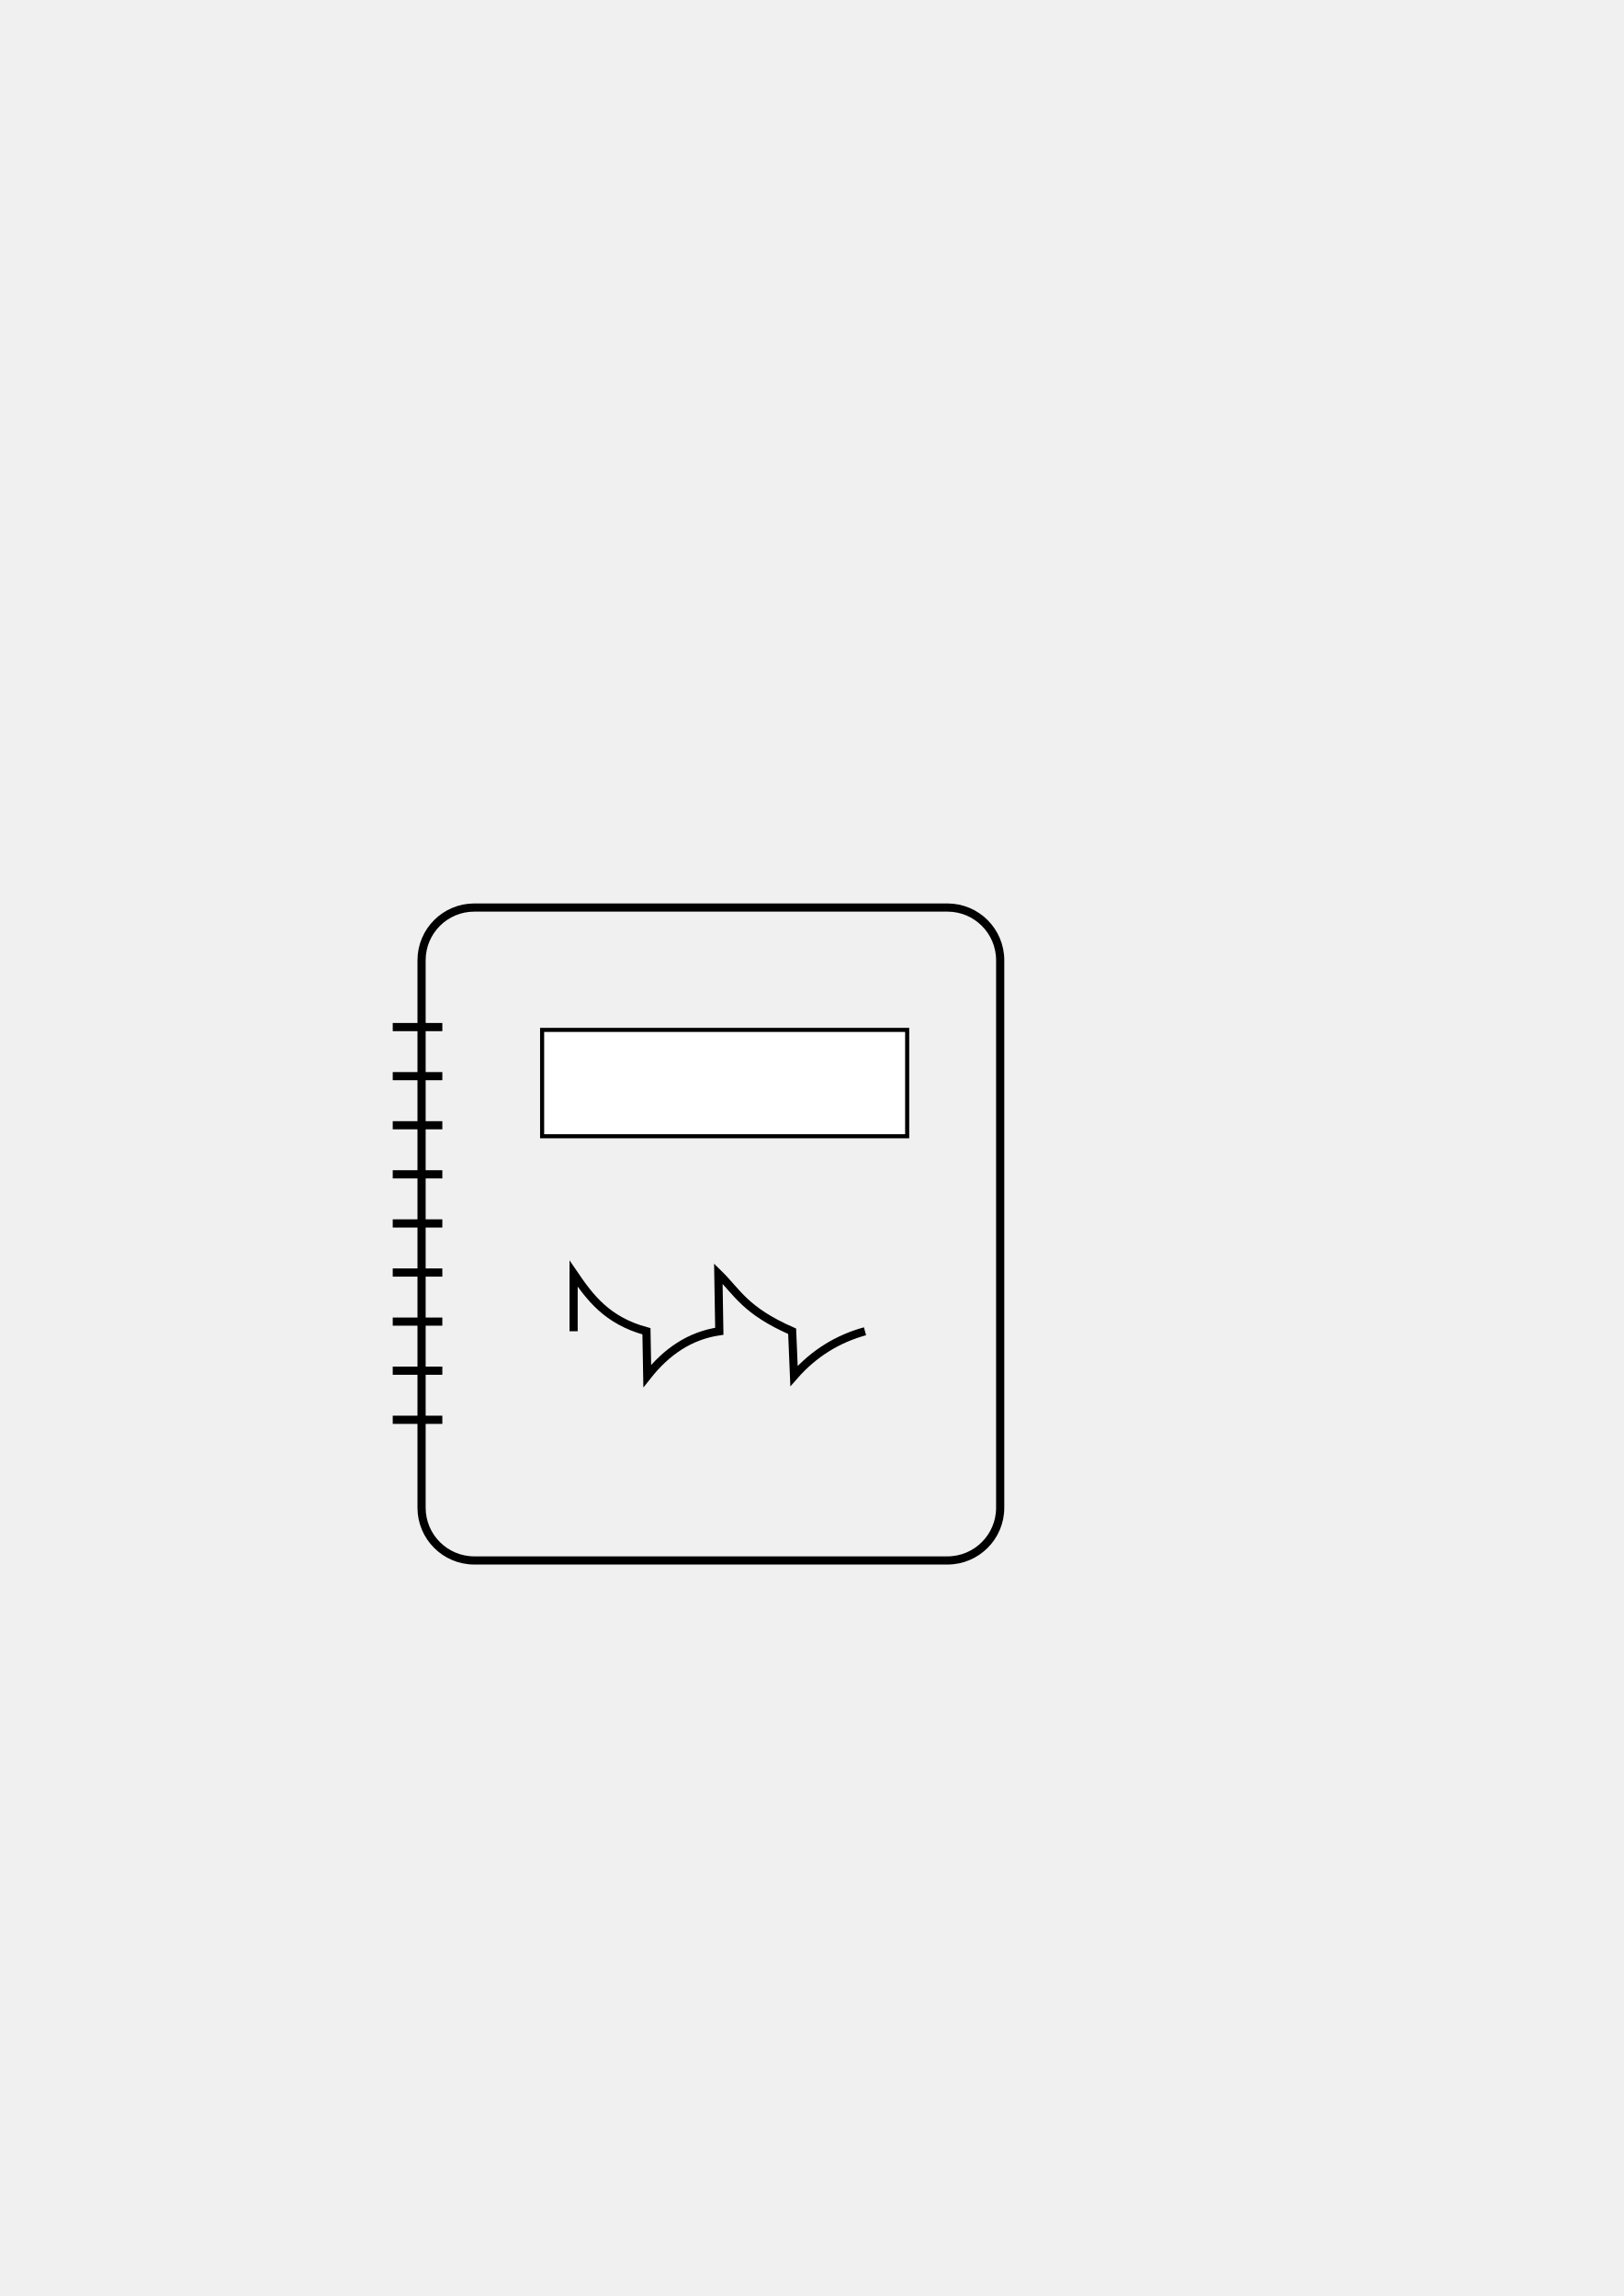
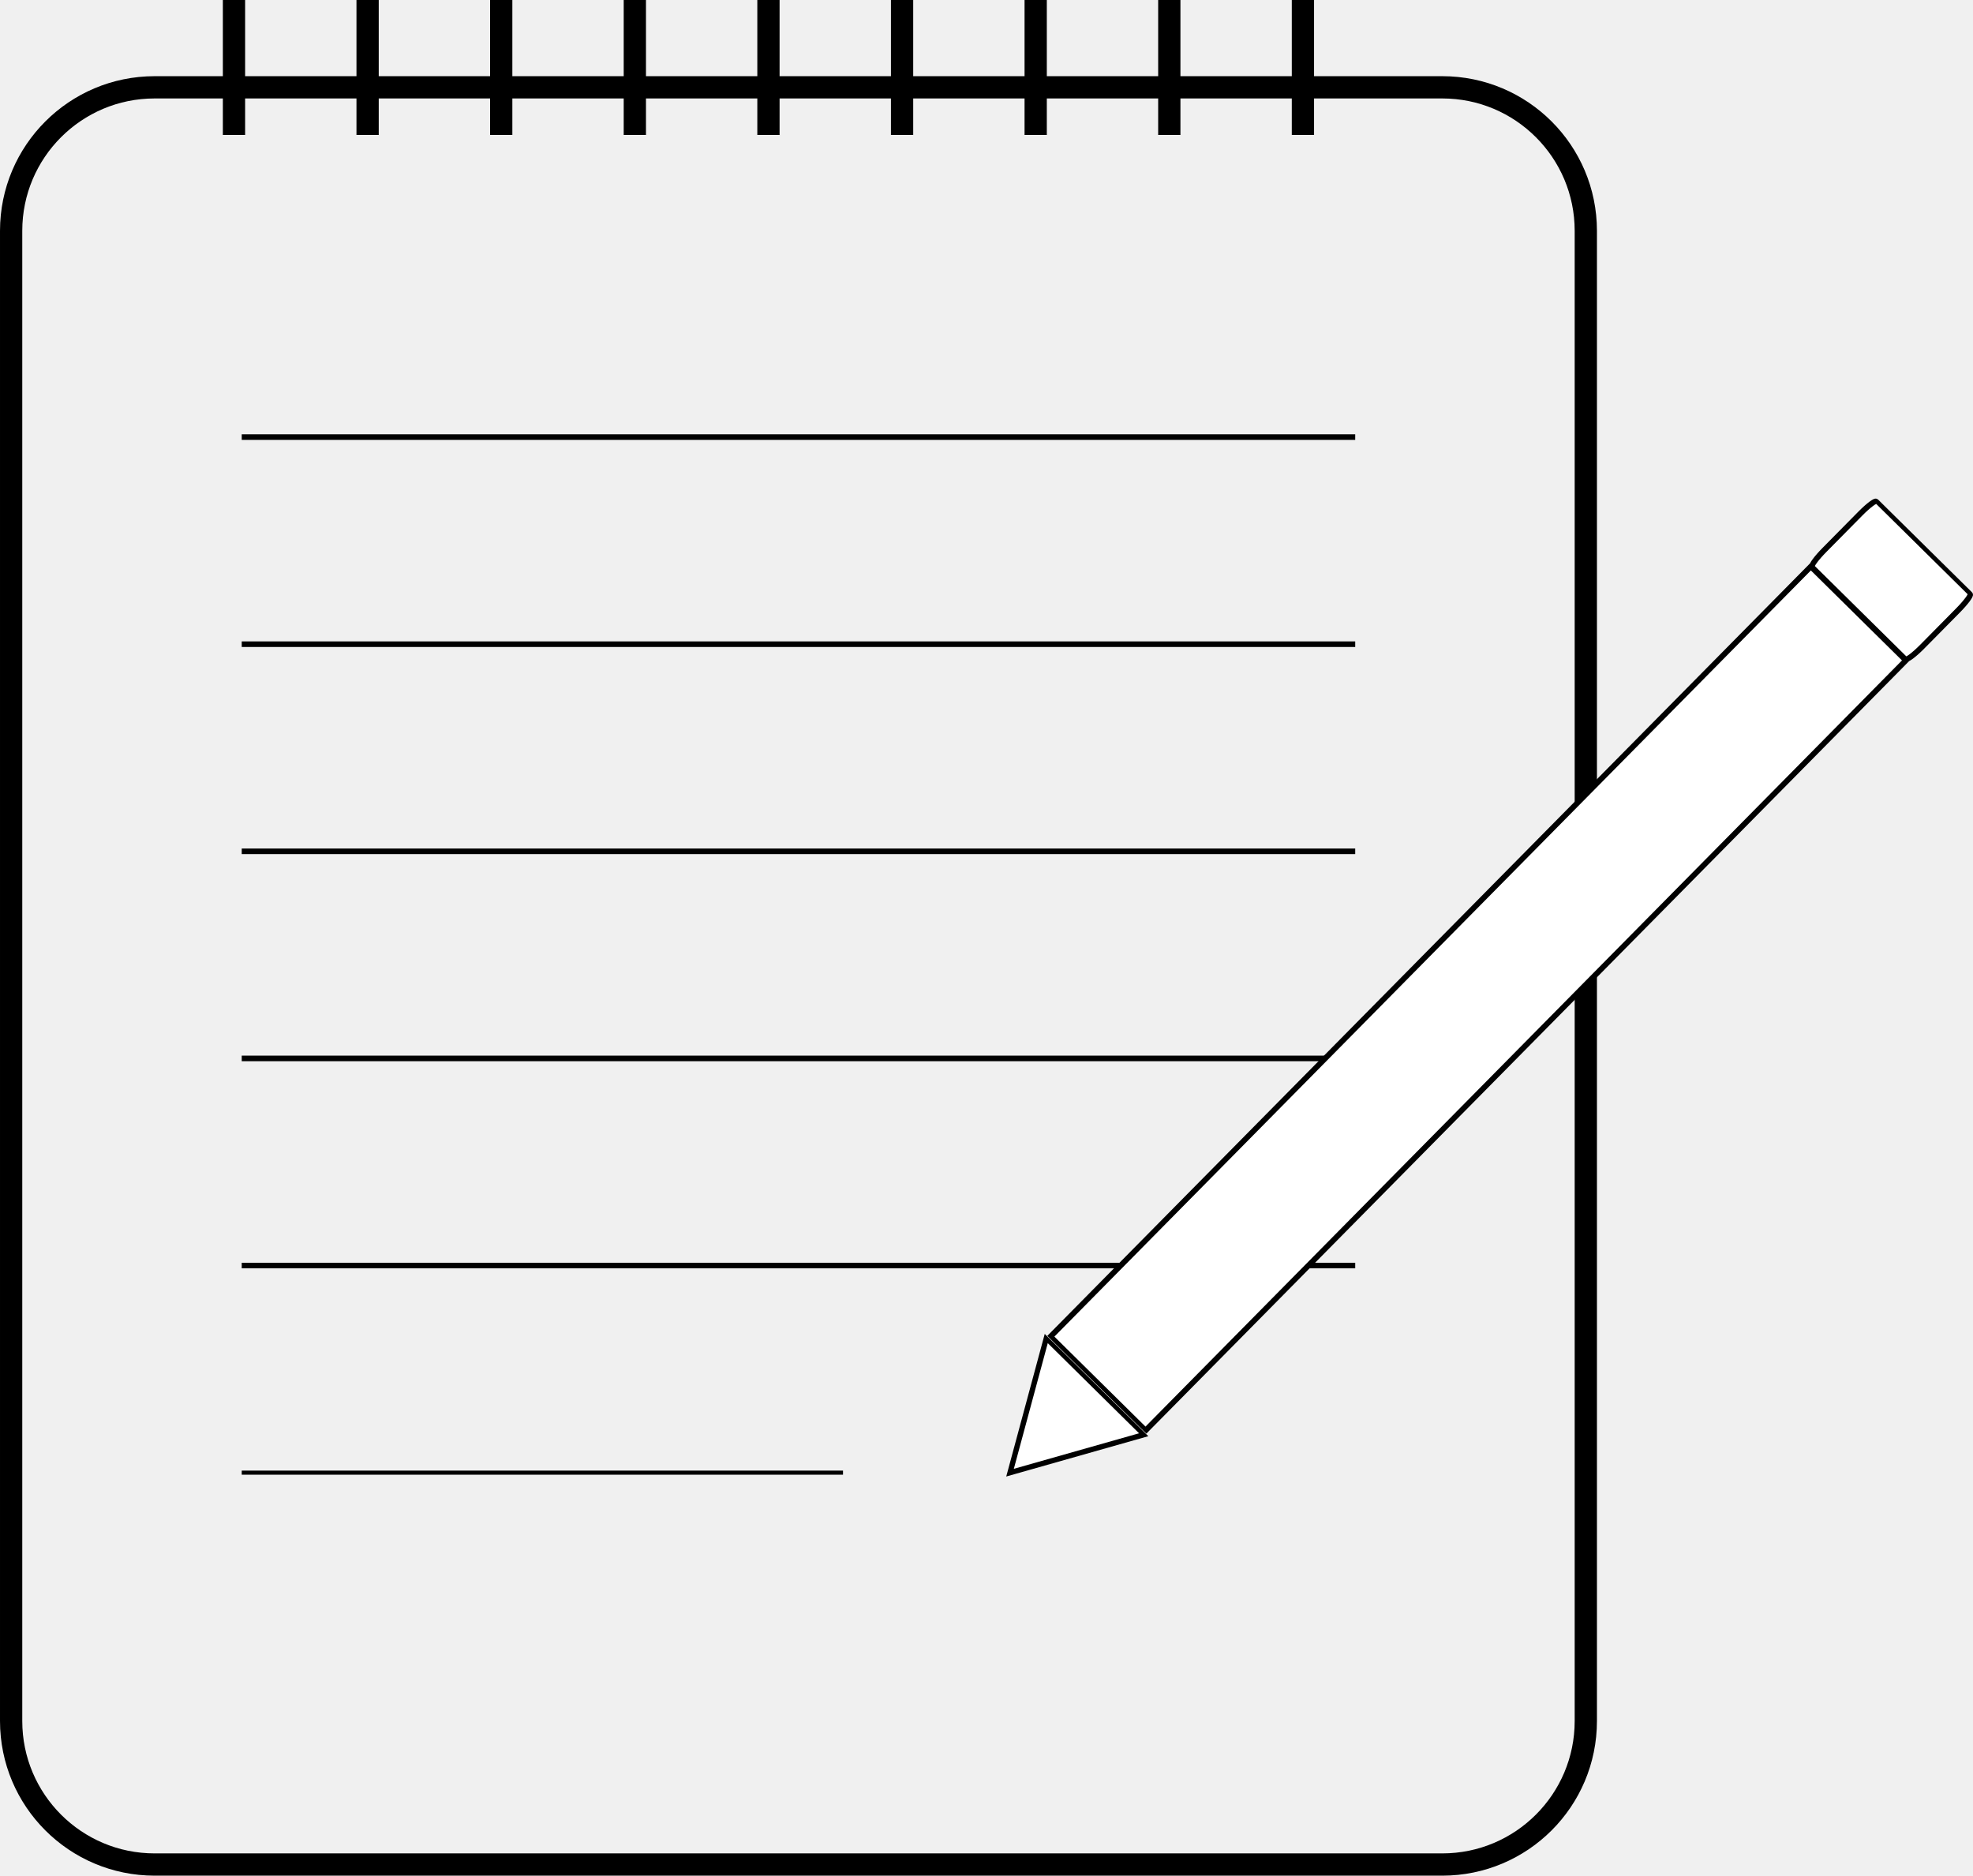
- <svg xmlns="http://www.w3.org/2000/svg" width="210mm" height="297mm" viewBox="0 0 210 297" version="1.1" id="svg8">
+ <svg xmlns="http://www.w3.org/2000/svg" width="93.765mm" height="89.136mm" viewBox="0 0 93.765 89.136" version="1.1" id="svg8">
  <defs id="defs2" />
-   <g id="layer1">
+   <g id="layer1" transform="translate(-53.99382,-113.2455)">
    <rect style="opacity:1;fill:none;fill-opacity:1;stroke:#000000;stroke-width:1.058;stroke-linecap:square;stroke-linejoin:miter;stroke-miterlimit:4;stroke-dasharray:none;stroke-opacity:1;paint-order:stroke markers fill" id="rect815" width="74.835" height="84.457" x="54.523" y="117.395" ry="6.82" />
-     <g id="g1273" transform="rotate(-90,93.02725,156.4048)" style="stroke-width:1.058;stroke-miterlimit:4;stroke-dasharray:none">
+     <g id="g1273" transform="rotate(-180,90.84443,116.9158)" style="stroke-width:1.058;stroke-miterlimit:4;stroke-dasharray:none">
      <path style="fill:none;stroke:#000000;stroke-width:1.058;stroke-linecap:butt;stroke-linejoin:miter;stroke-miterlimit:4;stroke-dasharray:none;stroke-opacity:1" d="m 65.775,120.586 v -6.414" id="use1207" />
      <path style="fill:none;stroke:#000000;stroke-width:1.058;stroke-linecap:butt;stroke-linejoin:miter;stroke-miterlimit:4;stroke-dasharray:none;stroke-opacity:1" d="m 72.125,120.586 v -6.414" id="use1209" />
      <path style="fill:none;stroke:#000000;stroke-width:1.058;stroke-linecap:butt;stroke-linejoin:miter;stroke-miterlimit:4;stroke-dasharray:none;stroke-opacity:1" d="m 78.475,120.586 v -6.414" id="use1211" />
      <path style="fill:none;stroke:#000000;stroke-width:1.058;stroke-linecap:butt;stroke-linejoin:miter;stroke-miterlimit:4;stroke-dasharray:none;stroke-opacity:1" d="m 84.825,120.586 v -6.414" id="use1213" />
      <path style="fill:none;stroke:#000000;stroke-width:1.058;stroke-linecap:butt;stroke-linejoin:miter;stroke-miterlimit:4;stroke-dasharray:none;stroke-opacity:1" d="m 91.175,120.586 v -6.414" id="use1215" />
      <path style="fill:none;stroke:#000000;stroke-width:1.058;stroke-linecap:butt;stroke-linejoin:miter;stroke-miterlimit:4;stroke-dasharray:none;stroke-opacity:1" d="m 97.525,120.586 v -6.414" id="use1217" />
      <path style="fill:none;stroke:#000000;stroke-width:1.058;stroke-linecap:butt;stroke-linejoin:miter;stroke-miterlimit:4;stroke-dasharray:none;stroke-opacity:1" d="m 103.875,120.586 v -6.414" id="use1219" />
      <path style="fill:none;stroke:#000000;stroke-width:1.058;stroke-linecap:butt;stroke-linejoin:miter;stroke-miterlimit:4;stroke-dasharray:none;stroke-opacity:1" d="m 110.225,120.586 v -6.414" id="use1221" />
      <path style="fill:none;stroke:#000000;stroke-width:1.058;stroke-linecap:butt;stroke-linejoin:miter;stroke-miterlimit:4;stroke-dasharray:none;stroke-opacity:1" d="m 116.575,120.586 v -6.414" id="use1223" />
    </g>
-     <rect style="opacity:1;fill:#ffffff;fill-opacity:1;stroke:#000000;stroke-width:1.058;stroke-linecap:square;stroke-linejoin:miter;stroke-miterlimit:4;stroke-dasharray:none;stroke-opacity:1;paint-order:stroke markers fill" id="rect1277" width="46.684" height="13.229" x="70.379" y="133.487" ry="1.5" rx="0" />
-     <path style="fill:none;stroke:#000000;stroke-width:1.058;stroke-linecap:butt;stroke-linejoin:miter;stroke-opacity:1;stroke-miterlimit:4;stroke-dasharray:none" d="m 74.186,172.207 v -7.462 c 2.096,3.074 4.311,6.082 9.422,7.462 l 0.104,5.787 c 2.484,-3.152 5.516,-5.227 9.318,-5.787 l -0.124,-7.462 c 2.492,2.437 3.402,4.759 9.546,7.462 l 0.242,5.787 c 2.603,-2.978 5.698,-4.826 9.18,-5.787" id="path1298" />
+     <path style="fill:none;stroke:#000000;stroke-width:0.265;stroke-linecap:butt;stroke-linejoin:miter;stroke-miterlimit:4;stroke-dasharray:none;stroke-opacity:1" d="M 65.482,163.544 H 118.399" id="path838" />
+     <path id="path840" d="M 65.482,143.859 H 118.399" style="fill:none;stroke:#000000;stroke-width:0.265;stroke-linecap:butt;stroke-linejoin:miter;stroke-miterlimit:4;stroke-dasharray:none;stroke-opacity:1" />
+     <path id="path842" d="M 65.482,134.017 H 118.399" style="fill:none;stroke:#000000;stroke-width:0.265;stroke-linecap:butt;stroke-linejoin:miter;stroke-miterlimit:4;stroke-dasharray:none;stroke-opacity:1" />
+     <path id="path842-3" d="M 65.482,183.229 H 94.057" style="fill:none;stroke:#000000;stroke-width:0.194;stroke-linecap:butt;stroke-linejoin:miter;stroke-miterlimit:4;stroke-dasharray:none;stroke-opacity:1" />
+     <path id="path842-6" d="M 65.482,153.702 H 118.399" style="fill:none;stroke:#000000;stroke-width:0.265;stroke-linecap:butt;stroke-linejoin:miter;stroke-miterlimit:4;stroke-dasharray:none;stroke-opacity:1" />
+     <path id="path842-7" d="M 65.482,173.387 H 118.399" style="fill:none;stroke:#000000;stroke-width:0.265;stroke-linecap:butt;stroke-linejoin:miter;stroke-miterlimit:4;stroke-dasharray:none;stroke-opacity:1" />
+     <g id="g883" transform="matrix(-0.5591763,0.566316,-0.711578,-0.7026071,247.7748,166.0781)">
+       <rect y="88.508" x="71.967" height="6.35" width="64.558" id="rect871" style="fill:#ffffff;stroke:#000000;stroke-width:0.265;stroke-miterlimit:4;stroke-dasharray:none" />
+       <path id="rect873" d="m 136.815,88.429 7.219,3.254 -7.219,3.254 z" style="fill:#ffffff;stroke:#000000;stroke-width:0.265;stroke-miterlimit:4;stroke-dasharray:none" />
+       <rect rx="1.216" ry="0.14" y="88.415" x="66.4" height="6.536" width="5.478" id="rect875" style="fill:#ffffff;stroke:#000000;stroke-width:0.265;stroke-miterlimit:4;stroke-dasharray:none" />
+     </g>
  </g>
</svg>
